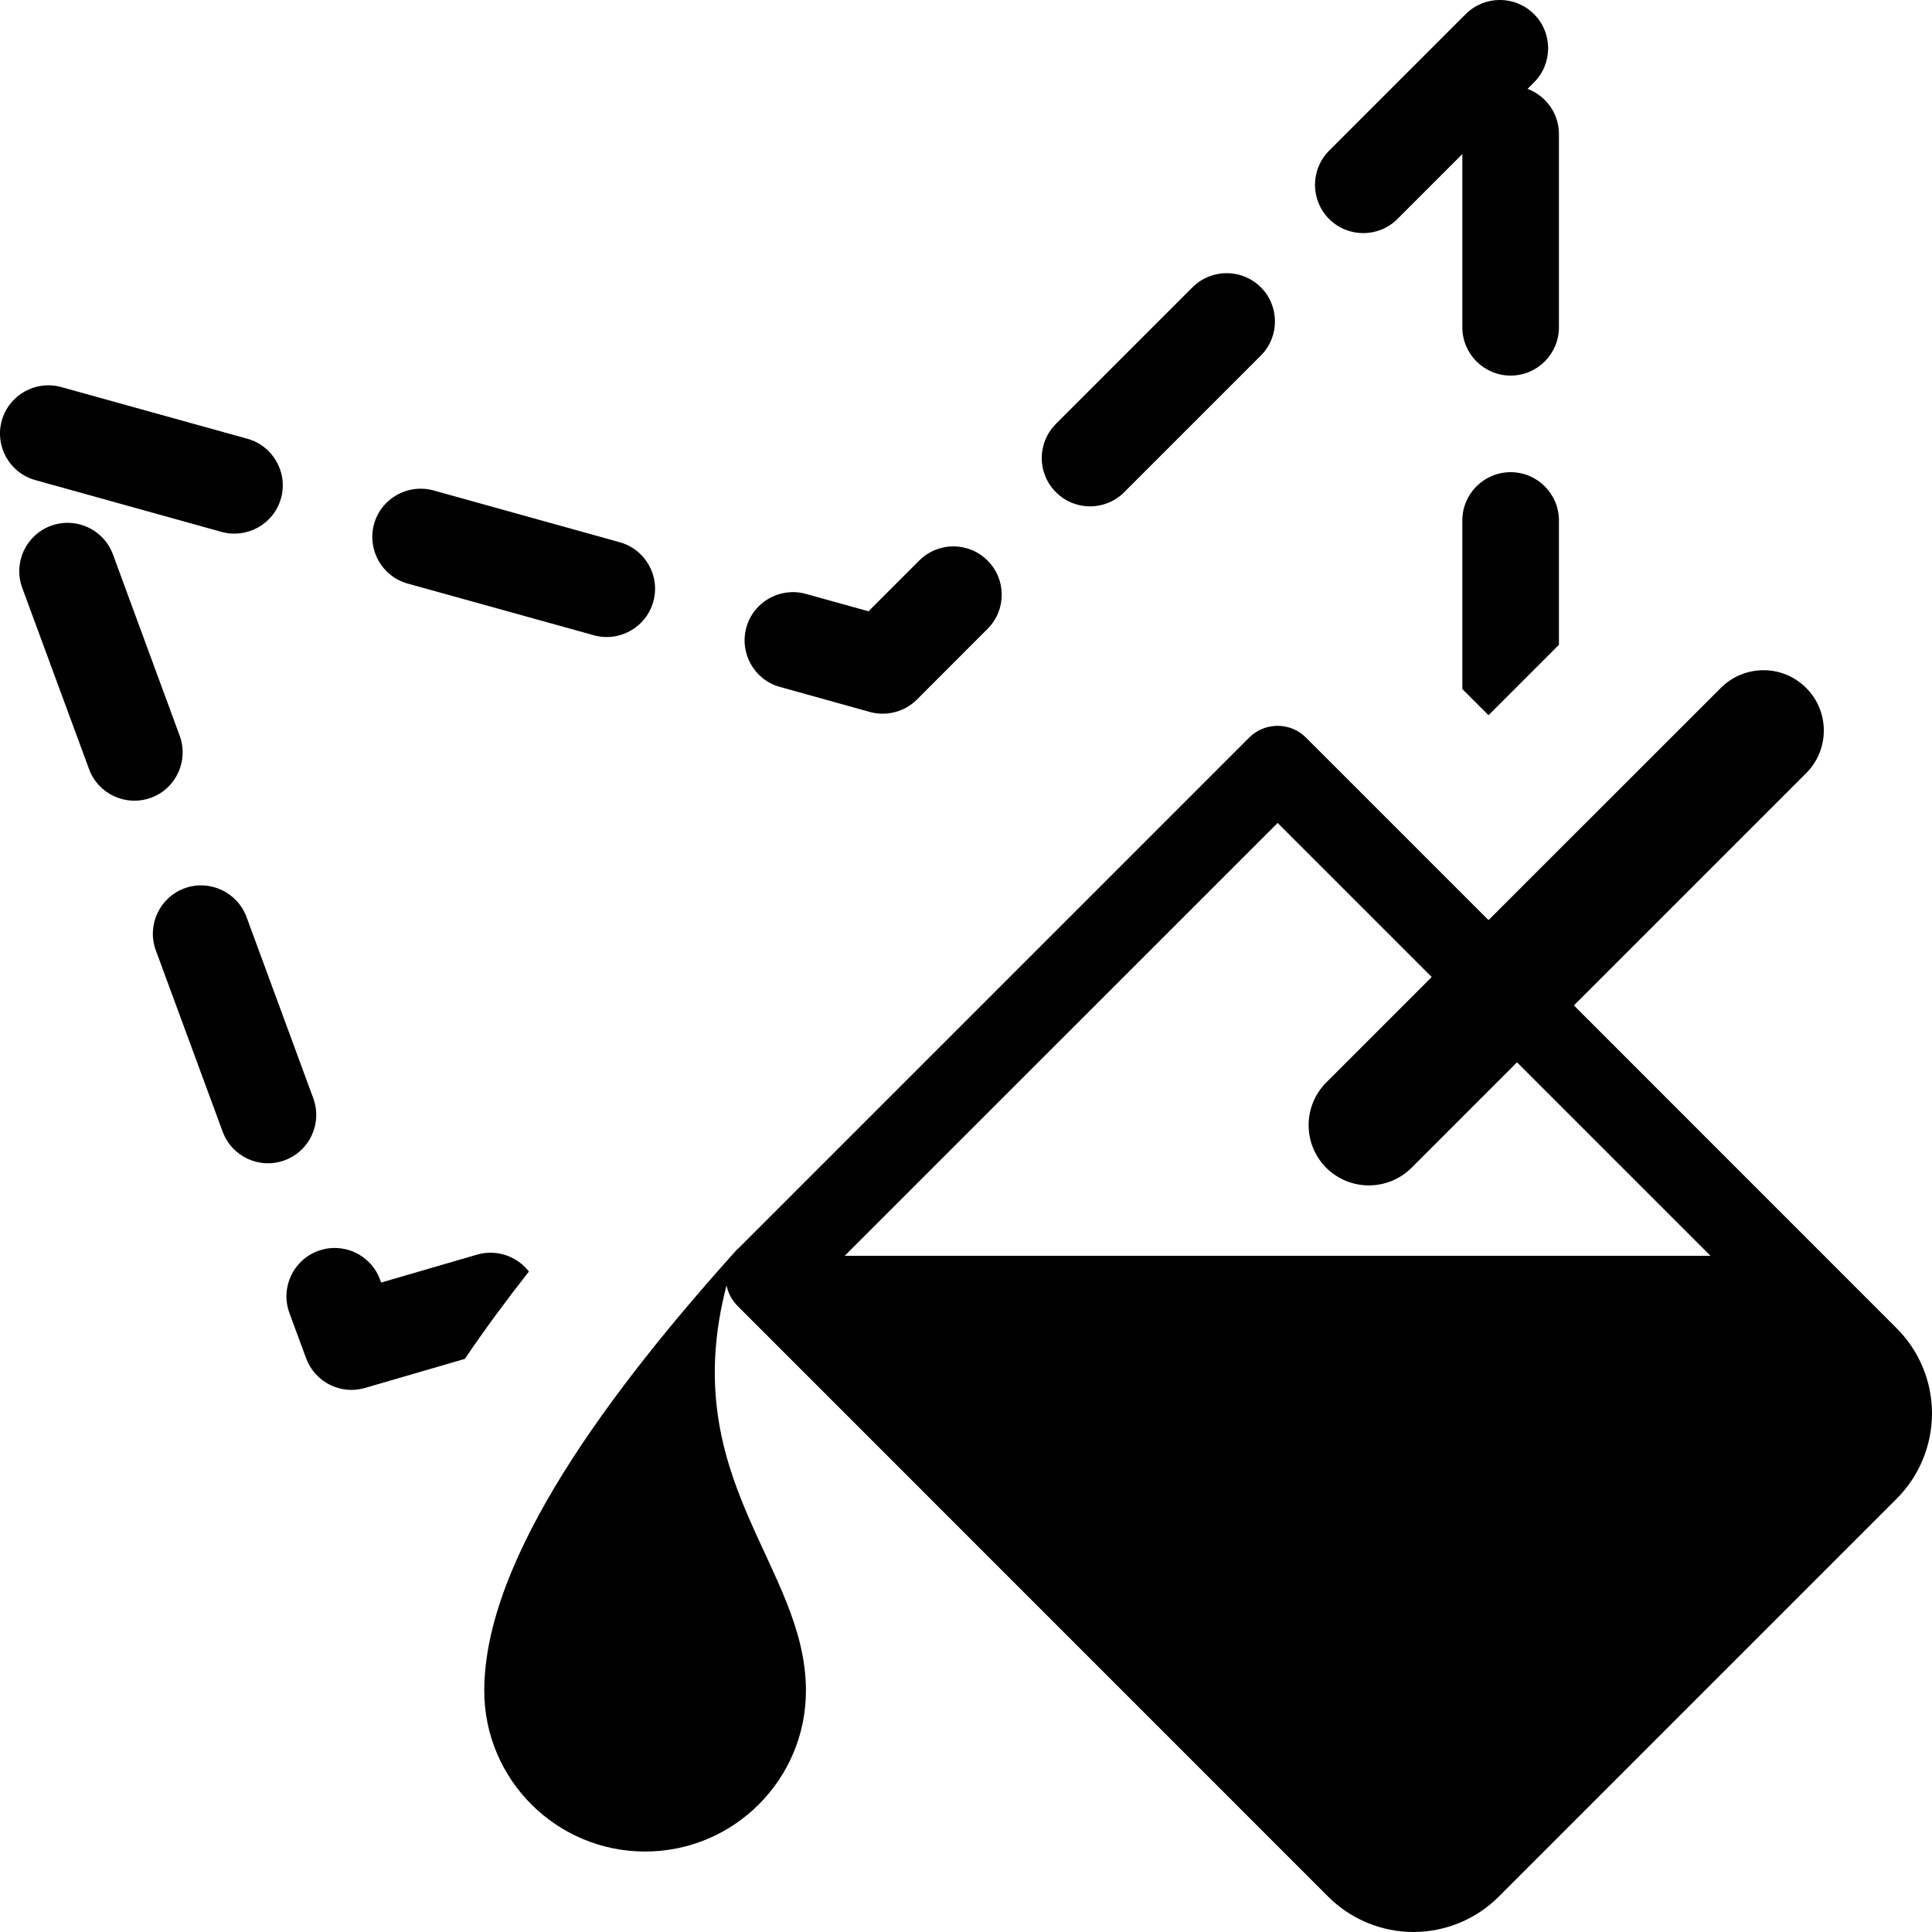
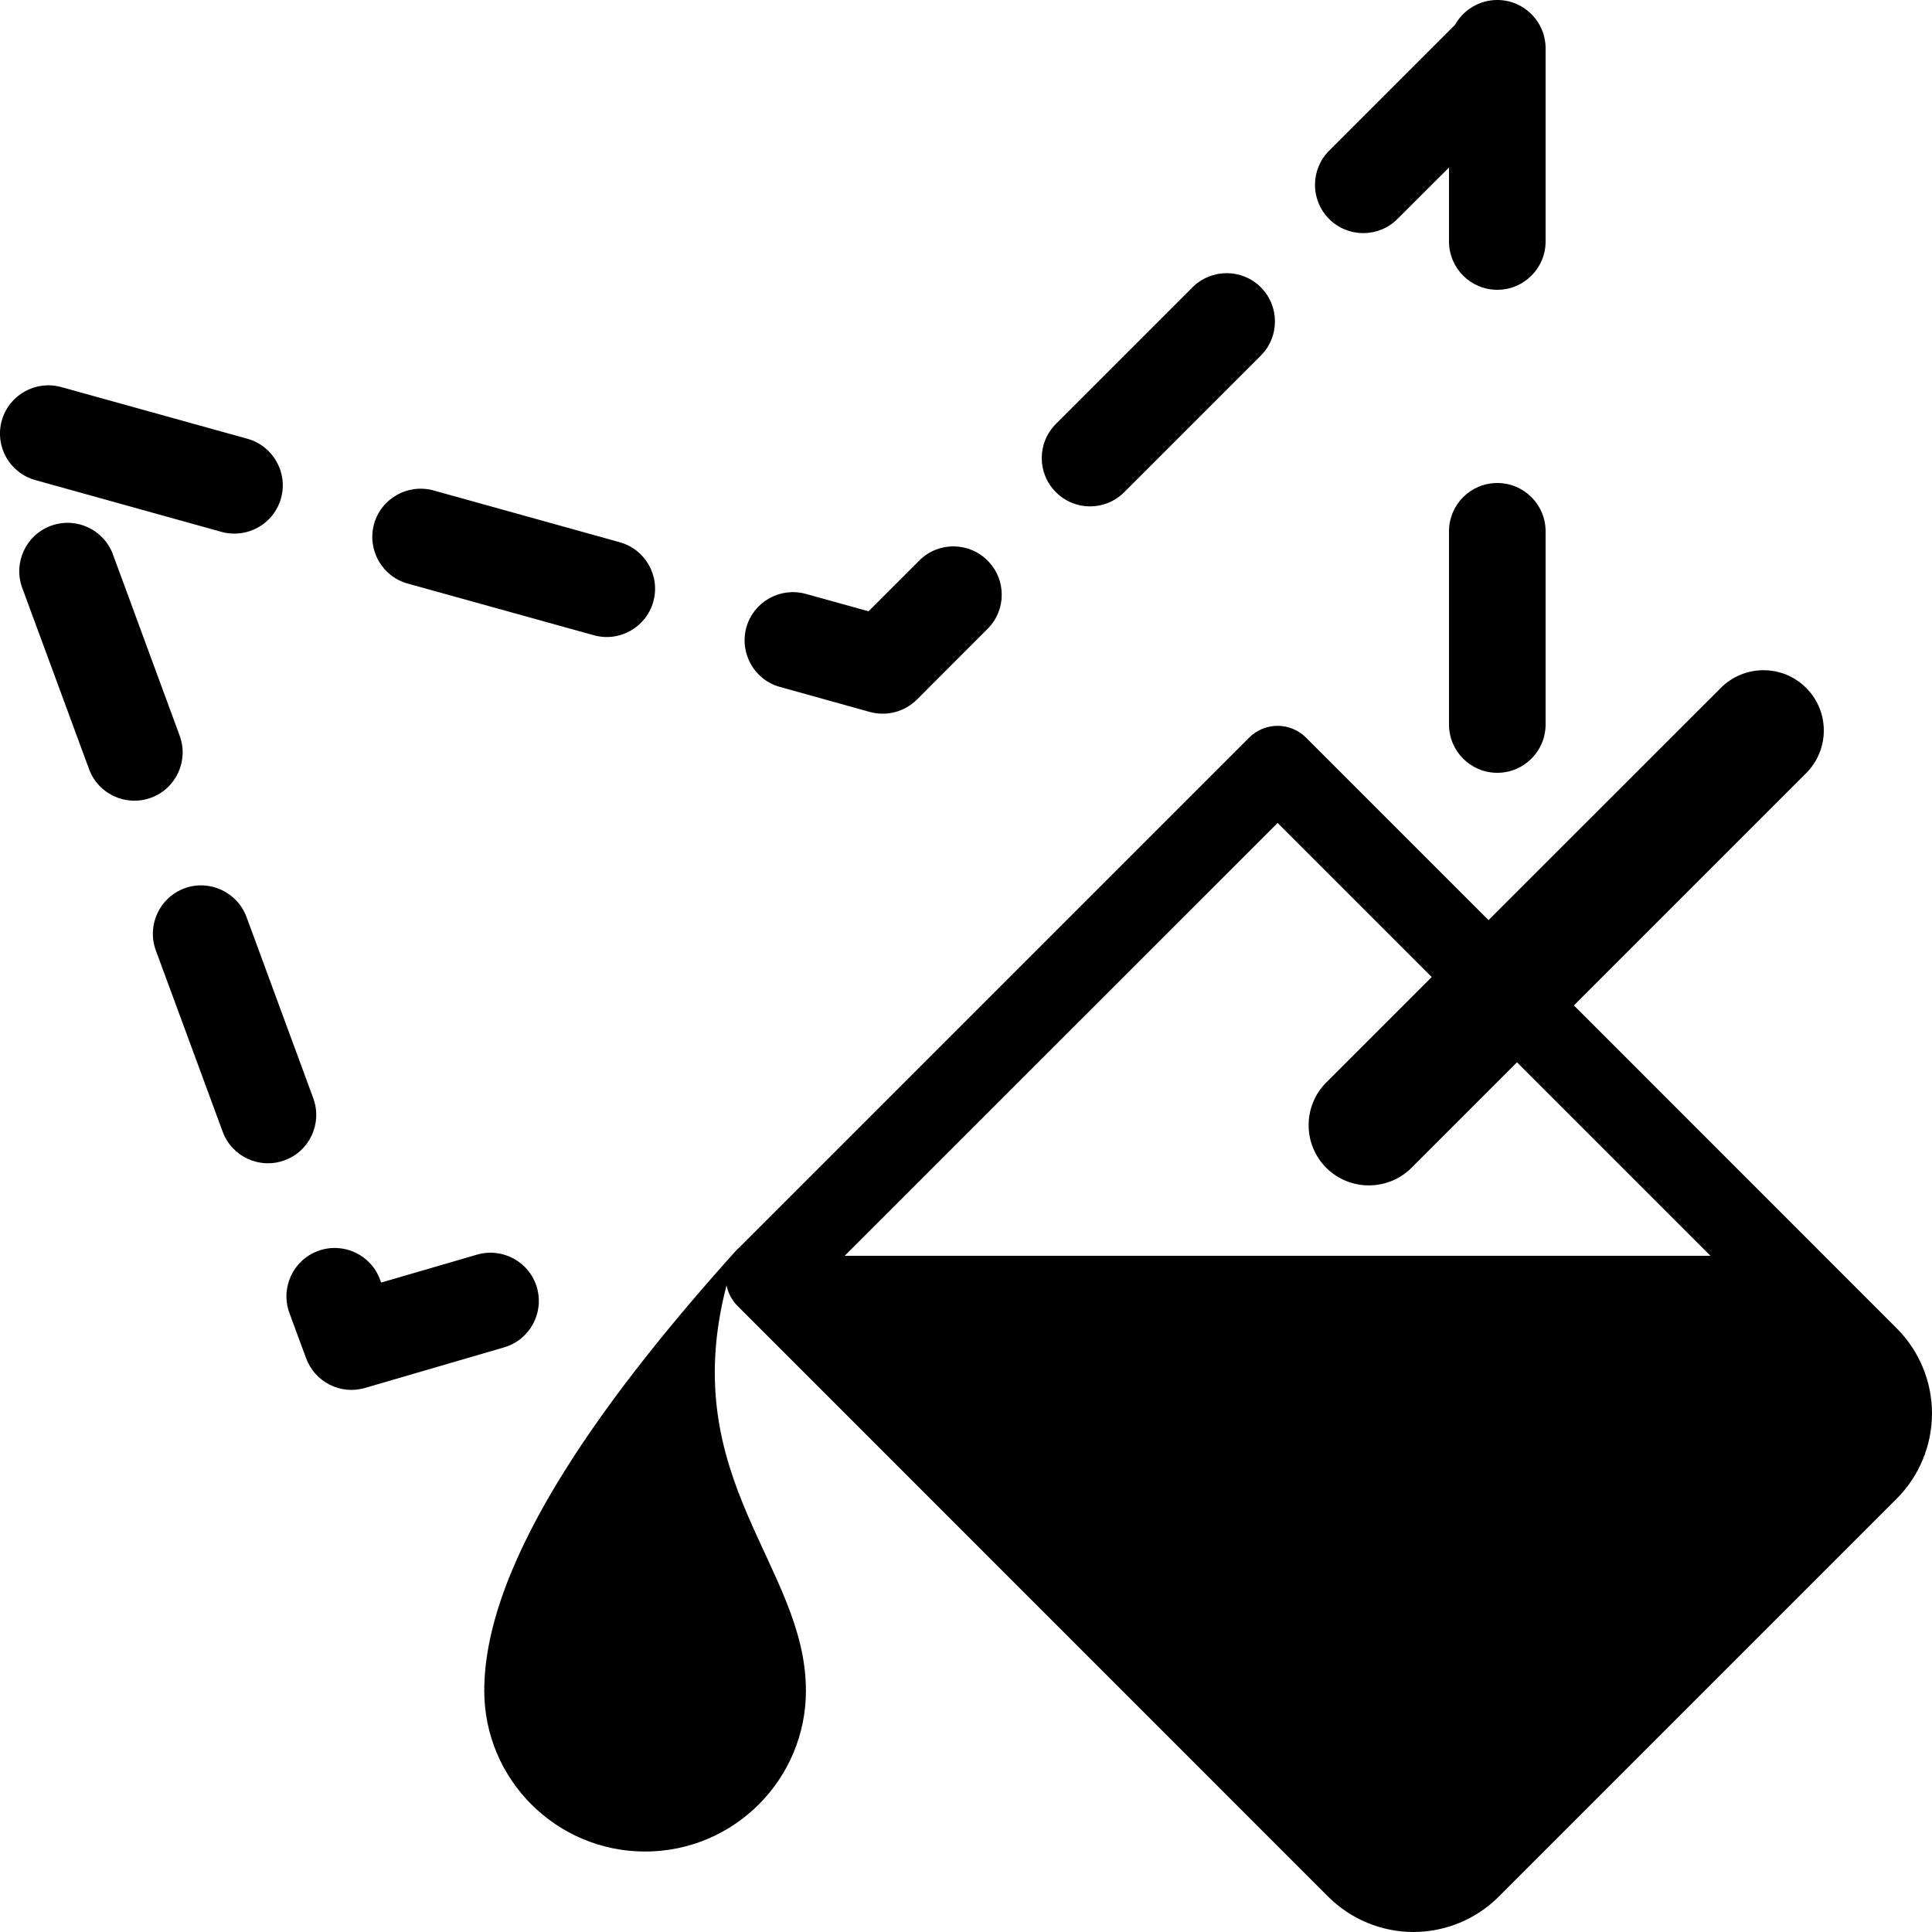
- <svg xmlns="http://www.w3.org/2000/svg" width="20px" height="20px" version="1.1" xml:space="preserve" style="fill-rule:evenodd;clip-rule:evenodd;stroke-linejoin:round;stroke-miterlimit:2;">
-   <g transform="matrix(1,0,0,1,-10,-580)">
-     <g id="fill_polyline" transform="matrix(1,0,0,1,-0.100776,150)">
-       <g transform="matrix(1,0,0,1,0.100776,420)">
-         <rect x="10" y="10" width="20" height="20" style="fill-opacity:0;" />
-       </g>
-       <g transform="matrix(-1,0,0,1,31.1138,435.309)">
-         <path d="M4.72,5.099L2.316,2.695C2.072,2.451 2.072,2.055 2.316,1.812C2.559,1.568 2.955,1.568 3.199,1.812L5.604,4.216L7.493,2.327C7.656,2.164 7.919,2.164 8.082,2.327L13.376,7.621L13.373,7.614C14.686,9.071 16,10.82 16,12.193C16,13.112 15.254,13.858 14.335,13.858C13.416,13.858 12.67,13.112 12.67,12.193C12.67,10.899 14.017,10.011 13.492,7.997C13.476,8.075 13.438,8.15 13.377,8.211L7.264,14.325C7.029,14.559 6.712,14.691 6.38,14.691C6.049,14.69 5.732,14.559 5.498,14.325L1.38,10.207C1.145,9.972 1.014,9.655 1.013,9.324C1.013,8.992 1.145,8.675 1.379,8.441L4.72,5.099ZM6.192,4.805L7.283,5.896C7.527,6.14 7.527,6.536 7.284,6.78C7.04,7.023 6.644,7.023 6.4,6.779L5.309,5.688L3.306,7.691L12.269,7.691L7.787,3.21L6.192,4.805Z" />
-       </g>
-       <g transform="matrix(1,0,0,1,0.100776,-150)">
-         <path d="M14.812,594.067L13.778,594.368C13.526,594.442 13.26,594.307 13.169,594.061C13.169,594.061 13.106,593.889 12.996,593.592C12.901,593.333 13.033,593.045 13.292,592.95C13.551,592.854 13.839,592.987 13.934,593.246L13.946,593.277L14.938,592.988C15.142,592.929 15.353,593.005 15.475,593.163C15.241,593.461 15.017,593.764 14.812,594.067ZM11.613,589.838C11.518,589.579 11.651,589.292 11.909,589.196C12.168,589.101 12.456,589.234 12.552,589.493L13.243,591.369C13.338,591.628 13.206,591.916 12.947,592.011C12.688,592.107 12.4,591.974 12.305,591.715L11.613,589.838ZM10.922,587.962L10.23,586.085C10.135,585.826 10.268,585.538 10.527,585.443C10.786,585.348 11.073,585.48 11.169,585.739L11.86,587.616C11.955,587.875 11.823,588.163 11.564,588.258C11.305,588.353 11.017,588.221 10.922,587.962ZM25.138,587.133L25.138,585.388C25.138,585.112 25.362,584.888 25.638,584.888C25.914,584.888 26.138,585.112 26.138,585.388L26.138,586.675L25.409,587.404L25.138,587.133ZM20.223,586.51L19.492,587.242C19.364,587.369 19.178,587.418 19.004,587.37C19.004,587.37 18.647,587.27 18.074,587.111C17.808,587.038 17.653,586.762 17.726,586.496C17.8,586.23 18.076,586.074 18.342,586.148L18.991,586.328L19.516,585.803C19.711,585.607 20.028,585.607 20.223,585.803C20.419,585.998 20.419,586.315 20.223,586.51ZM16.147,586.576L14.22,586.041C13.954,585.967 13.799,585.691 13.872,585.425C13.946,585.159 14.222,585.004 14.488,585.077L16.415,585.613C16.681,585.687 16.837,585.962 16.763,586.228C16.689,586.494 16.413,586.65 16.147,586.576ZM12.293,585.506L10.366,584.97C10.1,584.896 9.944,584.621 10.018,584.355C10.092,584.089 10.368,583.933 10.634,584.007L12.561,584.542C12.827,584.616 12.983,584.892 12.909,585.158C12.835,585.424 12.559,585.579 12.293,585.506ZM20.931,584.388L22.345,582.974C22.54,582.779 22.857,582.779 23.052,582.974C23.247,583.169 23.247,583.486 23.052,583.681L21.638,585.095C21.442,585.291 21.126,585.291 20.931,585.095C20.735,584.9 20.735,584.584 20.931,584.388ZM23.759,581.56L25.173,580.146C25.368,579.951 25.685,579.951 25.88,580.146C26.075,580.341 26.075,580.658 25.88,580.853L25.813,580.92C26.003,580.991 26.138,581.174 26.138,581.388L26.138,583.388C26.138,583.664 25.914,583.888 25.638,583.888C25.362,583.888 25.138,583.664 25.138,583.388L25.138,581.595L24.466,582.267C24.271,582.462 23.954,582.462 23.759,582.267C23.564,582.072 23.564,581.755 23.759,581.56Z" />
-       </g>
-     </g>
+ <svg xmlns="http://www.w3.org/2000/svg" width="100%" height="100%" viewBox="0 0 20 20" version="1.1" xml:space="preserve" style="fill-rule:evenodd;clip-rule:evenodd;stroke-linejoin:round;stroke-miterlimit:2;">
+   <g id="fill_polyline">
+     <rect x="0" y="0" width="20" height="20" style="fill-opacity:0;" />
+     <path d="M16.293,10.408l2.404,-2.404c0.244,-0.244 0.244,-0.64 0,-0.883c-0.243,-0.244 -0.639,-0.244 -0.883,-0l-2.405,2.404l-1.889,-1.889c-0.163,-0.163 -0.426,-0.163 -0.589,-0l-5.294,5.294l0.003,-0.007c-1.313,1.457 -2.627,3.206 -2.627,4.579c0,0.919 0.746,1.665 1.665,1.665c0.919,-0 1.665,-0.746 1.665,-1.665c0,-1.294 -1.347,-2.182 -0.822,-4.196c0.016,0.078 0.054,0.153 0.115,0.214l6.113,6.114c0.235,0.234 0.552,0.366 0.884,0.366c0.331,-0.001 0.648,-0.132 0.882,-0.366l4.118,-4.118c0.235,-0.235 0.366,-0.552 0.367,-0.883c0,-0.332 -0.132,-0.649 -0.366,-0.883l-3.341,-3.342Zm-1.472,-0.294l-1.091,1.091c-0.244,0.244 -0.244,0.64 -0.001,0.884c0.244,0.243 0.64,0.243 0.884,-0.001l1.091,-1.091l2.003,2.003l-8.963,-0l4.482,-4.481l1.595,1.595Z" />
+     <path d="M15,1.734l-0.534,0.533c-0.195,0.195 -0.512,0.195 -0.707,0c-0.195,-0.195 -0.195,-0.512 0,-0.707l1.304,-1.304c0.086,-0.153 0.25,-0.256 0.437,-0.256c0.276,0 0.5,0.224 0.5,0.5c0,0.017 0,0.035 -0,0.052l0,1.948c0,0.276 -0.224,0.5 -0.5,0.5c-0.276,0 -0.5,-0.224 -0.5,-0.5l0,-0.766Zm1,3.766l0,2c0,0.276 -0.224,0.5 -0.5,0.5c-0.276,0 -0.5,-0.224 -0.5,-0.5l0,-2c0,-0.276 0.224,-0.5 0.5,-0.5c0.276,0 0.5,0.224 0.5,0.5Zm-10.782,8.448l-1.44,0.42c-0.252,0.074 -0.518,-0.061 -0.609,-0.307c0,0 -0.063,-0.172 -0.173,-0.469c-0.095,-0.259 0.037,-0.547 0.296,-0.642c0.259,-0.096 0.547,0.037 0.642,0.296l0.012,0.031l0.992,-0.289c0.265,-0.077 0.543,0.075 0.62,0.34c0.077,0.265 -0.075,0.543 -0.34,0.62Zm-3.605,-4.11c-0.095,-0.259 0.038,-0.546 0.296,-0.642c0.259,-0.095 0.547,0.038 0.643,0.297l0.691,1.876c0.095,0.259 -0.037,0.547 -0.296,0.642c-0.259,0.096 -0.547,-0.037 -0.642,-0.296l-0.692,-1.877Zm-0.691,-1.876l-0.692,-1.877c-0.095,-0.259 0.038,-0.547 0.297,-0.642c0.259,-0.095 0.546,0.037 0.642,0.296l0.691,1.877c0.095,0.259 -0.037,0.547 -0.296,0.642c-0.259,0.095 -0.547,-0.037 -0.642,-0.296Zm9.301,-1.452l-0.731,0.732c-0.128,0.127 -0.314,0.176 -0.488,0.128c0,0 -0.357,-0.1 -0.93,-0.259c-0.266,-0.073 -0.421,-0.349 -0.348,-0.615c0.074,-0.266 0.35,-0.422 0.616,-0.348l0.649,0.18l0.525,-0.525c0.195,-0.196 0.512,-0.196 0.707,0c0.196,0.195 0.196,0.512 0,0.707Zm-4.076,0.066l-1.927,-0.535c-0.266,-0.074 -0.421,-0.35 -0.348,-0.616c0.074,-0.266 0.35,-0.421 0.616,-0.348l1.927,0.536c0.266,0.074 0.422,0.349 0.348,0.615c-0.074,0.266 -0.35,0.422 -0.616,0.348Zm-3.854,-1.07l-1.927,-0.536c-0.266,-0.074 -0.422,-0.349 -0.348,-0.615c0.074,-0.266 0.35,-0.422 0.616,-0.348l1.927,0.535c0.266,0.074 0.422,0.35 0.348,0.616c-0.074,0.266 -0.35,0.421 -0.616,0.348Zm8.638,-1.118l1.414,-1.414c0.195,-0.195 0.512,-0.195 0.707,0c0.195,0.195 0.195,0.512 0,0.707l-1.414,1.414c-0.196,0.196 -0.512,0.196 -0.707,0c-0.196,-0.195 -0.196,-0.511 0,-0.707Z" />
  </g>
</svg>
